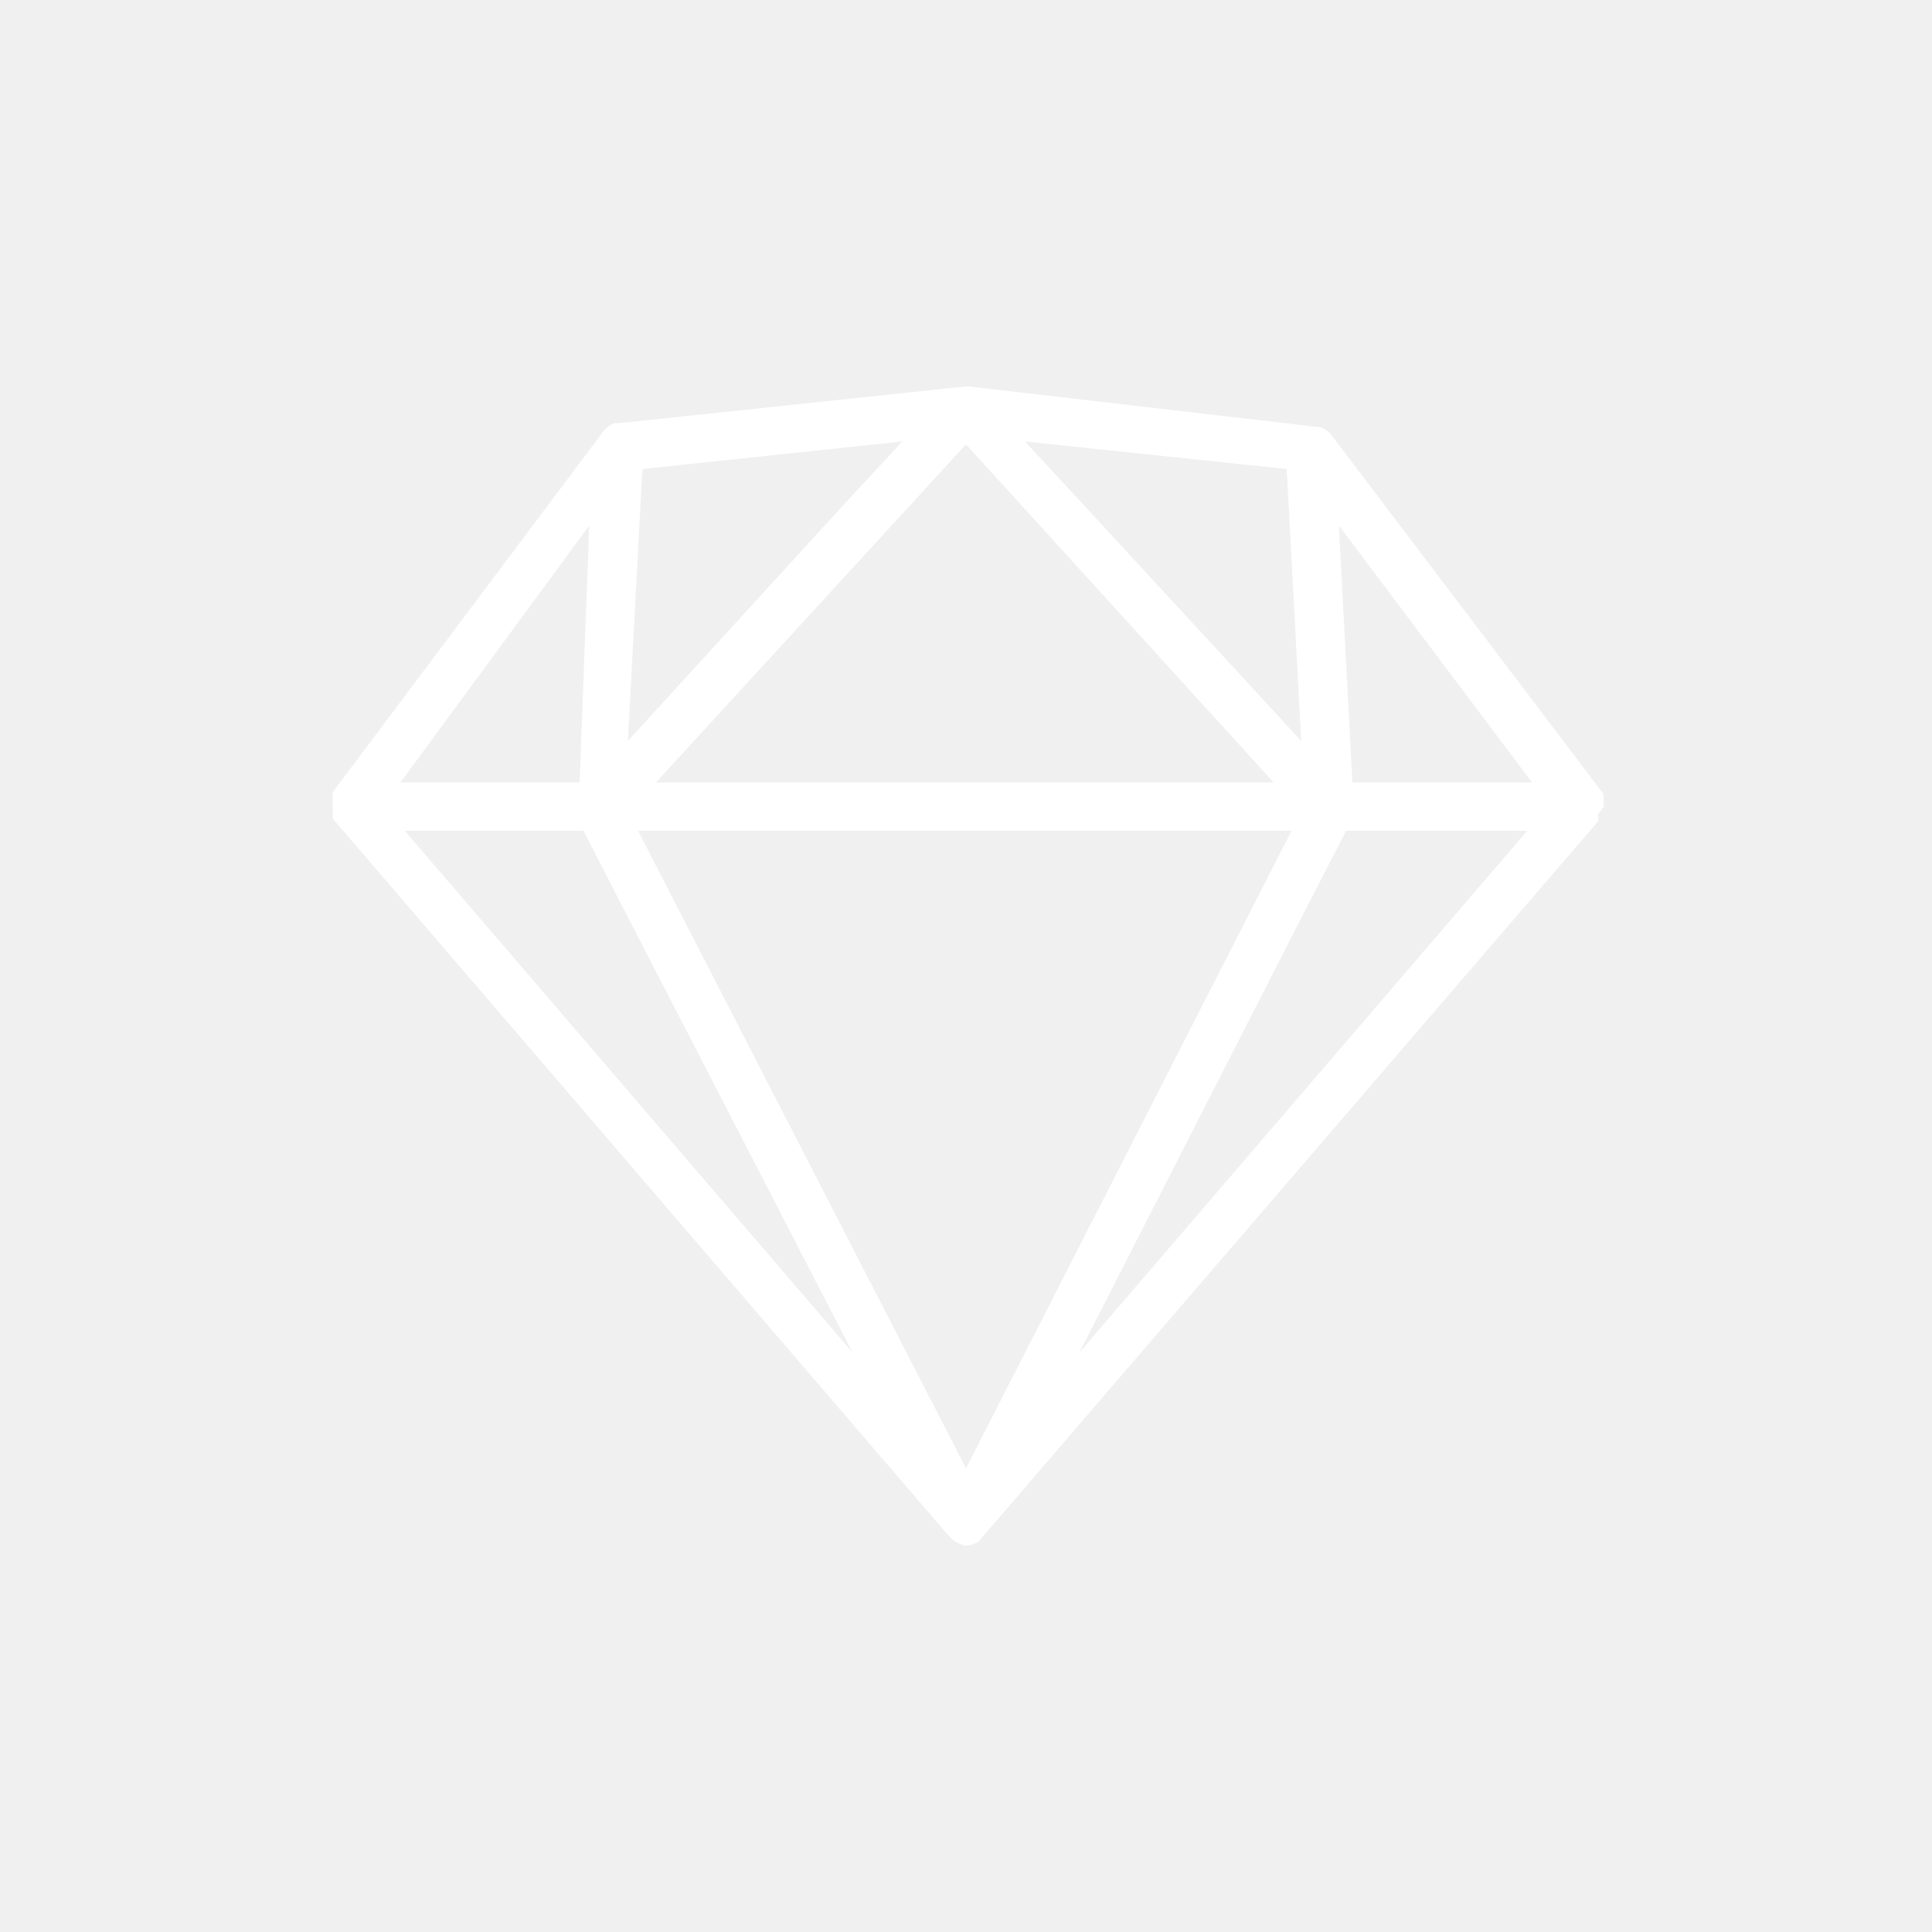
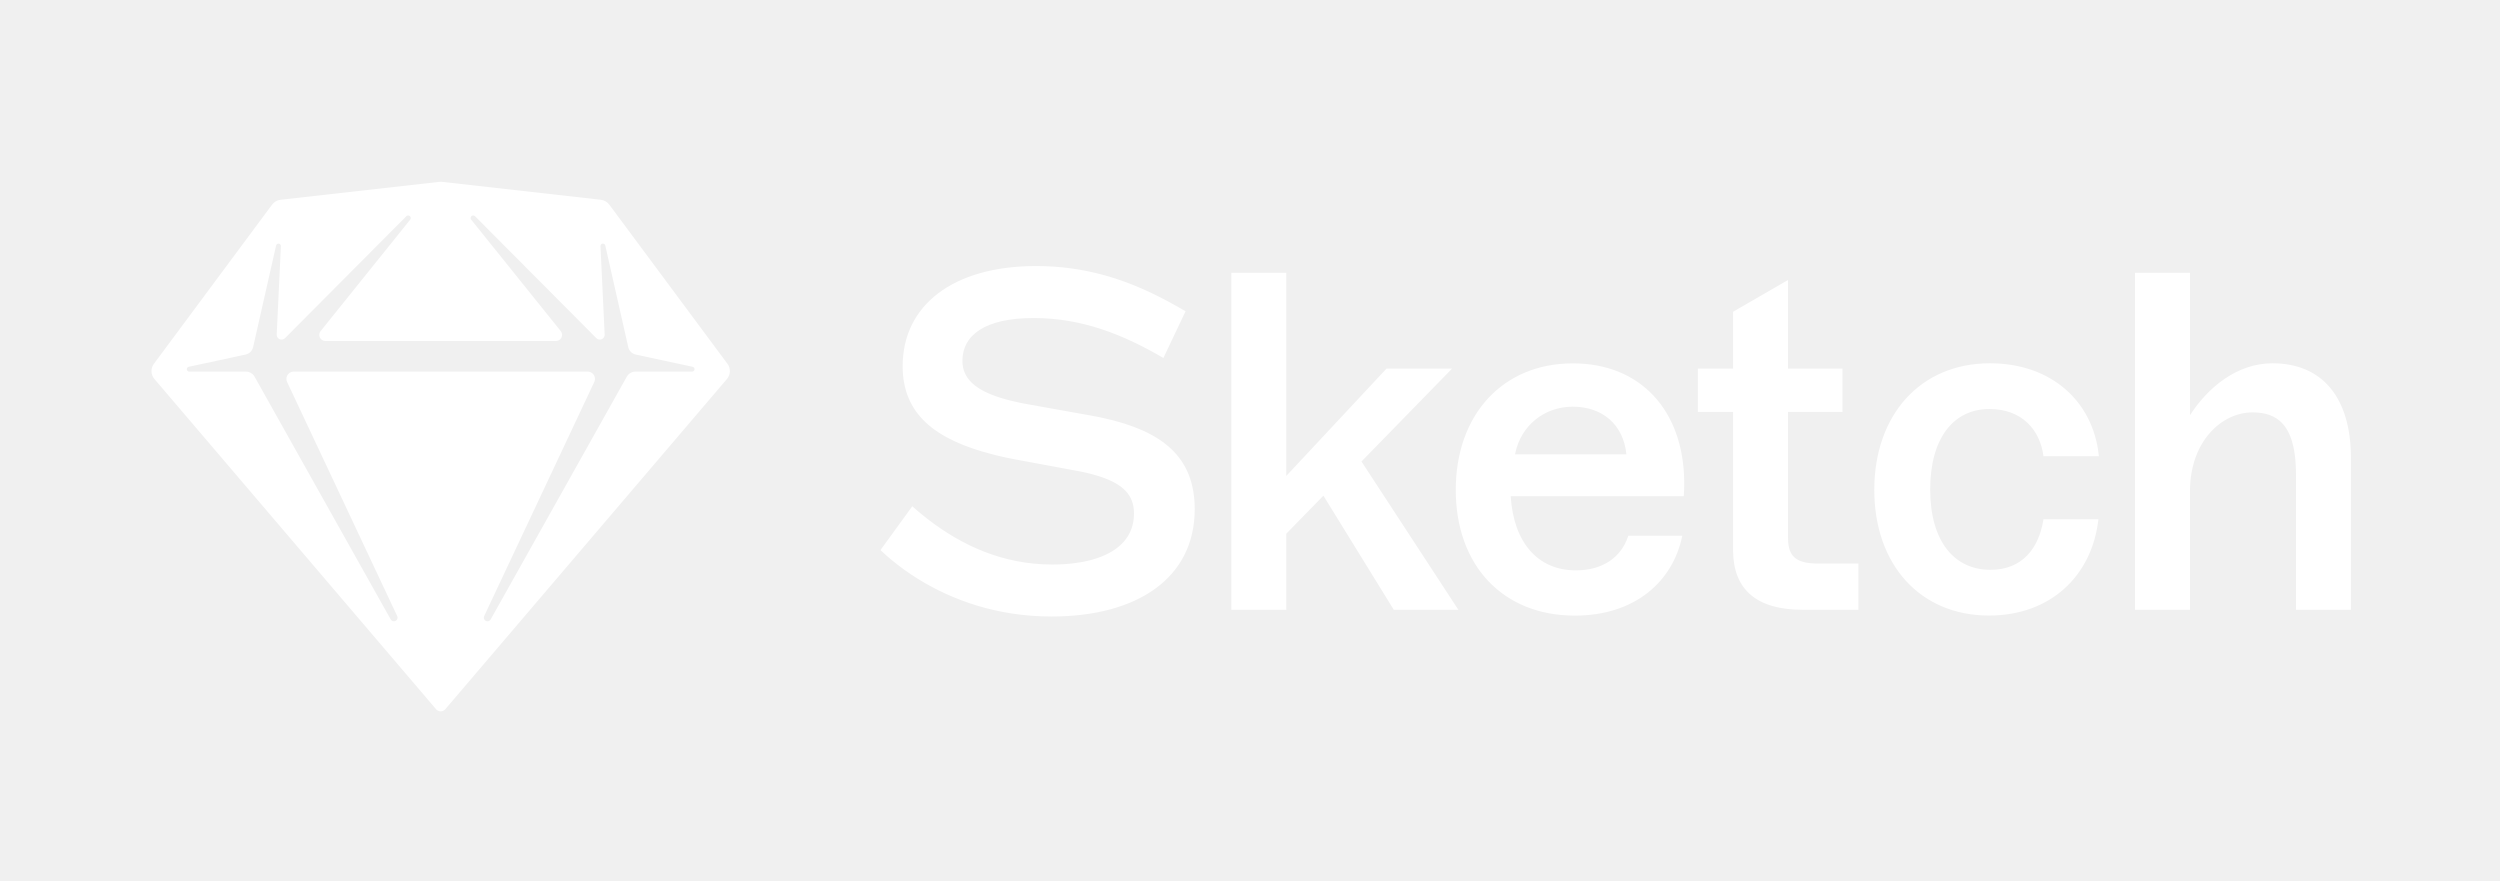
- <svg xmlns="http://www.w3.org/2000/svg" viewBox="0 0 40 40">
-   <path fill="#fff" d="M33.2,16.71a.39.39,0,0,0,0-.14.25.25,0,0,0,0-.08l0,0s0,0,0-.05L27.56,9a0,0,0,0,0,0,0,.57.57,0,0,0-.22-.16h0l-.06,0L20.05,8H20l-7.17.76-.06,0h-.05a.5.5,0,0,0-.22.16,0,0,0,0,0,0,0L6.89,16.4s0,0,0,.05l0,0a.25.25,0,0,0,0,.08.39.39,0,0,0,0,.14l0,.13s0,.06,0,.09,0,0,0,0,0,0,0,.06l12.71,14.8,0,0,.06.06h0A.55.55,0,0,0,20,32h0a.55.55,0,0,0,.24-.07h0l.06-.06,0,0L33.09,17s0,0,0-.06,0,0,0,0,0-.06,0-.09Zm-21-5.83L12,16.2H8.29Zm6.48-1.74-1.24,1.34L13,15.34l.3-5.63Zm2.54,0,5.42.57.3,5.63-4.48-4.86Zm5.15,7.06H13.58l6.42-7Zm-14.29,1,1.07,2.08L17.65,28,8.38,17.2Zm1.13,0H26.74L20,30.4ZM26.8,19.28l1.07-2.08h3.75L22.35,28ZM28,16.2l-.28-5.32,4,5.32Z" />
+ <svg xmlns="http://www.w3.org/2000/svg" width="1454px" height="512px" viewBox="0 0 1454 512" version="1.1">
+   <g id="Sketch-Logo/Sketch-Logo-Dark-Transparent" stroke="none" stroke-width="1" fill="none" fill-rule="evenodd">
+     <path d="M257.097,105.772 L349.465,116.19 C351.415,116.41 353.185,117.429 354.354,119.004 L423.107,211.605 C425.071,214.251 424.948,217.902 422.809,220.41 L258.996,412.478 C257.729,413.964 255.495,414.142 254.008,412.875 C253.865,412.753 253.733,412.62 253.611,412.478 L89.798,220.41 C87.659,217.902 87.536,214.251 89.501,211.605 L158.253,119.004 C159.422,117.429 161.193,116.41 163.142,116.19 L255.51,105.772 C256.037,105.713 256.57,105.713 257.097,105.772 Z M276.272,125.751 C275.73,125.207 274.866,125.158 274.267,125.639 C273.68,126.111 273.541,126.934 273.911,127.565 L274.037,127.748 L326.126,192.56 C326.63,193.188 326.905,193.97 326.905,194.775 C326.905,196.631 325.476,198.153 323.657,198.301 L323.367,198.312 L189.24,198.312 C188.434,198.312 187.653,198.037 187.024,197.533 C185.585,196.377 185.289,194.327 186.291,192.82 L186.482,192.56 L238.57,127.748 C239.051,127.15 239.003,126.286 238.458,125.745 C237.924,125.214 237.09,125.167 236.504,125.605 L236.336,125.751 L165.771,196.667 C165.207,197.234 164.429,197.536 163.63,197.498 C162.16,197.428 161.006,196.25 160.937,194.81 L160.936,194.537 L163.37,143.17 C163.403,142.484 162.938,141.874 162.269,141.723 C161.57,141.565 160.875,141.954 160.631,142.607 L160.576,142.791 L147.206,201.914 C146.748,203.936 145.225,205.536 143.251,206.104 L142.876,206.198 L109.771,213.328 C109.119,213.468 108.654,214.044 108.654,214.711 C108.654,215.427 109.186,216.019 109.877,216.113 L110.069,216.126 L143.092,216.126 C145.012,216.126 146.792,217.098 147.833,218.691 L148.031,219.017 L227.249,360.268 C227.794,361.239 228.997,361.624 230.005,361.15 C230.995,360.685 231.458,359.553 231.11,358.541 L231.023,358.327 L166.98,222.176 C166.714,221.611 166.576,220.994 166.576,220.37 C166.576,218.128 168.316,216.292 170.519,216.136 L170.822,216.126 L341.785,216.126 C342.409,216.126 343.026,216.263 343.592,216.529 C345.622,217.483 346.544,219.838 345.747,221.897 L345.627,222.176 L281.585,358.327 C281.111,359.334 281.496,360.537 282.468,361.081 C283.422,361.616 284.613,361.334 285.234,360.463 L285.358,360.268 L364.577,219.017 C365.516,217.343 367.234,216.266 369.133,216.138 L369.515,216.126 L402.538,216.126 C403.205,216.126 403.781,215.66 403.922,215.009 C404.073,214.309 403.677,213.618 403.021,213.381 L402.836,213.328 L369.731,206.198 C367.704,205.762 366.088,204.255 365.5,202.288 L365.402,201.914 L352.031,142.791 C351.88,142.122 351.27,141.657 350.584,141.69 C349.868,141.724 349.302,142.283 349.241,142.978 L349.237,143.17 L351.671,194.537 C351.709,195.336 351.407,196.114 350.839,196.678 C349.8,197.711 348.16,197.771 347.051,196.862 L346.836,196.667 L276.272,125.751 Z M602.626,154.726 C631.009,154.726 653.954,162.436 674.097,172.587 L676.366,173.746 C676.742,173.941 677.117,174.137 677.492,174.333 L679.726,175.521 C680.096,175.72 680.466,175.92 680.835,176.121 L683.037,177.333 C683.402,177.536 683.766,177.74 684.13,177.944 L686.301,179.176 C686.661,179.383 687.021,179.59 687.38,179.797 L689.522,181.046 L676.628,208.205 C653.643,194.765 629.536,184.966 601.225,184.966 C572.633,184.966 559.739,195.045 559.739,209.885 C559.739,220.305 567.5,226.849 581.917,231.356 L583.381,231.8 L583.381,231.8 L584.889,232.231 L584.889,232.231 L586.441,232.649 L586.441,232.649 L588.037,233.055 C588.306,233.122 588.577,233.188 588.851,233.254 L590.511,233.642 C590.791,233.705 591.074,233.769 591.357,233.831 L593.082,234.202 L593.082,234.202 L594.85,234.563 C595.148,234.622 595.448,234.681 595.75,234.739 L597.581,235.084 L635.142,241.804 C636.667,242.084 638.166,242.377 639.637,242.683 L641.825,243.151 C675.777,250.648 694.848,265.592 694.848,296.123 C694.848,336.162 661.491,358.561 611.596,358.561 C579.481,358.561 553.658,348.758 534.8,337.234 L533.13,336.198 C532.58,335.851 532.035,335.503 531.497,335.154 L529.902,334.103 C528.851,333.401 527.825,332.695 526.824,331.987 L525.342,330.924 C524.854,330.569 524.373,330.214 523.898,329.86 L522.491,328.795 L522.491,328.795 L521.123,327.732 L521.123,327.732 L519.793,326.671 L519.793,326.671 L518.501,325.613 L518.501,325.613 L517.248,324.561 C517.042,324.386 516.838,324.212 516.636,324.037 L515.44,322.995 L515.44,322.995 L514.283,321.961 C514.094,321.789 513.906,321.618 513.72,321.447 L512.621,320.428 L512.621,320.428 L512.086,319.922 L530.587,294.443 L531.409,295.171 L531.409,295.171 L533.072,296.616 C533.351,296.856 533.632,297.095 533.913,297.333 L535.615,298.756 C535.901,298.992 536.188,299.227 536.476,299.461 L538.216,300.858 L538.216,300.858 L539.983,302.236 C559.26,317.058 583.108,328.322 611.877,328.322 C612.667,328.322 613.453,328.314 614.234,328.299 L615.789,328.257 C616.047,328.248 616.305,328.238 616.561,328.228 L618.095,328.154 L618.095,328.154 L619.614,328.058 C620.117,328.023 620.618,327.984 621.116,327.941 L622.602,327.802 L622.602,327.802 L624.07,327.641 C625.529,327.468 626.961,327.263 628.361,327.023 L629.751,326.772 C630.211,326.684 630.667,326.593 631.12,326.498 L632.466,326.201 C632.911,326.098 633.352,325.991 633.79,325.88 L635.089,325.536 C635.518,325.418 635.943,325.295 636.364,325.169 L637.613,324.778 C650.803,320.476 659.529,312.083 659.529,298.643 C659.529,287.893 653.169,281.44 639.227,276.995 L637.757,276.543 C637.009,276.32 636.24,276.102 635.451,275.889 L633.845,275.47 L633.845,275.47 L632.184,275.063 L632.184,275.063 L630.468,274.667 C630.177,274.603 629.884,274.538 629.588,274.474 L628.695,274.283 L589.452,267.004 C588.207,266.76 586.979,266.51 585.768,266.254 L583.368,265.732 C582.972,265.644 582.578,265.555 582.185,265.465 L579.853,264.916 L579.853,264.916 L577.566,264.349 C543.599,255.703 524.981,240.684 524.981,212.965 C524.981,177.686 554.133,154.726 602.626,154.726 Z M914.786,211.329 C954.192,211.329 979.037,238.771 979.53,279.8 L979.538,281.386 L979.521,283.155 L979.521,283.155 L979.473,284.782 L979.473,284.782 L979.375,286.802 L979.375,286.802 L979.301,287.976 L979.301,287.976 L979.258,288.607 L878.626,288.607 C880.308,315.766 894.604,331.726 916.468,331.726 C932.18,331.726 942.741,324.145 946.82,312.179 L947.022,311.566 L978.417,311.566 C973.091,337.886 951.227,358.045 915.908,358.045 C874.141,358.045 846.671,328.926 846.671,284.967 C846.671,241.008 874.141,211.329 914.786,211.329 Z M1157.359,211.285 C1193.158,211.285 1217.143,233.513 1220.611,264.386 L1220.71,265.324 L1188.474,265.324 C1186.512,249.924 1175.86,237.884 1157.079,237.884 C1136.056,237.884 1122.601,254.964 1122.601,284.643 C1122.601,314.882 1136.617,331.402 1157.64,331.402 C1176.45,331.402 1185.706,318.586 1188.371,302.642 L1188.474,302.003 L1220.429,302.003 C1216.785,334.762 1192.679,358.001 1156.799,358.001 C1116.715,358.001 1090.085,328.322 1090.085,284.923 C1090.085,241.524 1116.715,211.285 1157.359,211.285 Z M748.107,158.646 L748.107,276.803 L806.412,214.365 L844.534,214.365 L791.836,268.404 L848.178,354.641 L810.616,354.641 L769.691,288.283 L748.107,310.403 L748.107,354.641 L716.152,354.641 L716.152,158.646 L748.107,158.646 Z M1039.91,162.846 L1039.91,214.365 L1071.585,214.365 L1071.585,239.564 L1039.91,239.564 L1039.91,312.642 C1039.91,313.469 1039.934,314.261 1039.987,315.02 L1040.063,315.913 C1040.864,323.666 1044.974,327.614 1056.621,327.758 L1057.289,327.762 L1080.835,327.762 L1080.835,354.641 L1048.319,354.641 C1021.973,354.641 1008.248,343.131 1007.959,320.651 L1007.954,319.922 L1007.954,239.564 L987.492,239.564 L987.492,214.365 L1007.954,214.365 L1007.954,181.326 L1039.91,162.846 Z M1273.688,158.646 L1273.688,241.524 C1284.059,225.285 1301.158,211.285 1321.621,211.285 C1350.759,211.285 1366.985,231.318 1367.307,265.406 L1367.311,266.444 L1367.311,354.641 L1335.356,354.641 L1335.356,276.523 C1335.356,273.919 1335.276,271.465 1335.114,269.16 L1334.993,267.645 C1334.971,267.396 1334.948,267.149 1334.924,266.904 L1334.767,265.454 C1332.651,247.599 1324.774,239.844 1310.128,239.844 C1292.09,239.844 1274.052,256.584 1273.693,284.902 L1273.688,285.763 L1273.688,354.641 L1241.733,354.641 L1241.733,158.646 L1273.688,158.646 Z M914.786,236.528 C897.925,236.528 884.607,247.691 881.284,263.574 L881.149,264.248 L945.901,264.248 C944.219,246.888 931.885,236.528 914.786,236.528 Z" id="Logo" fill="#FFFFFF" fill-rule="nonzero" />
+   </g>
</svg>
